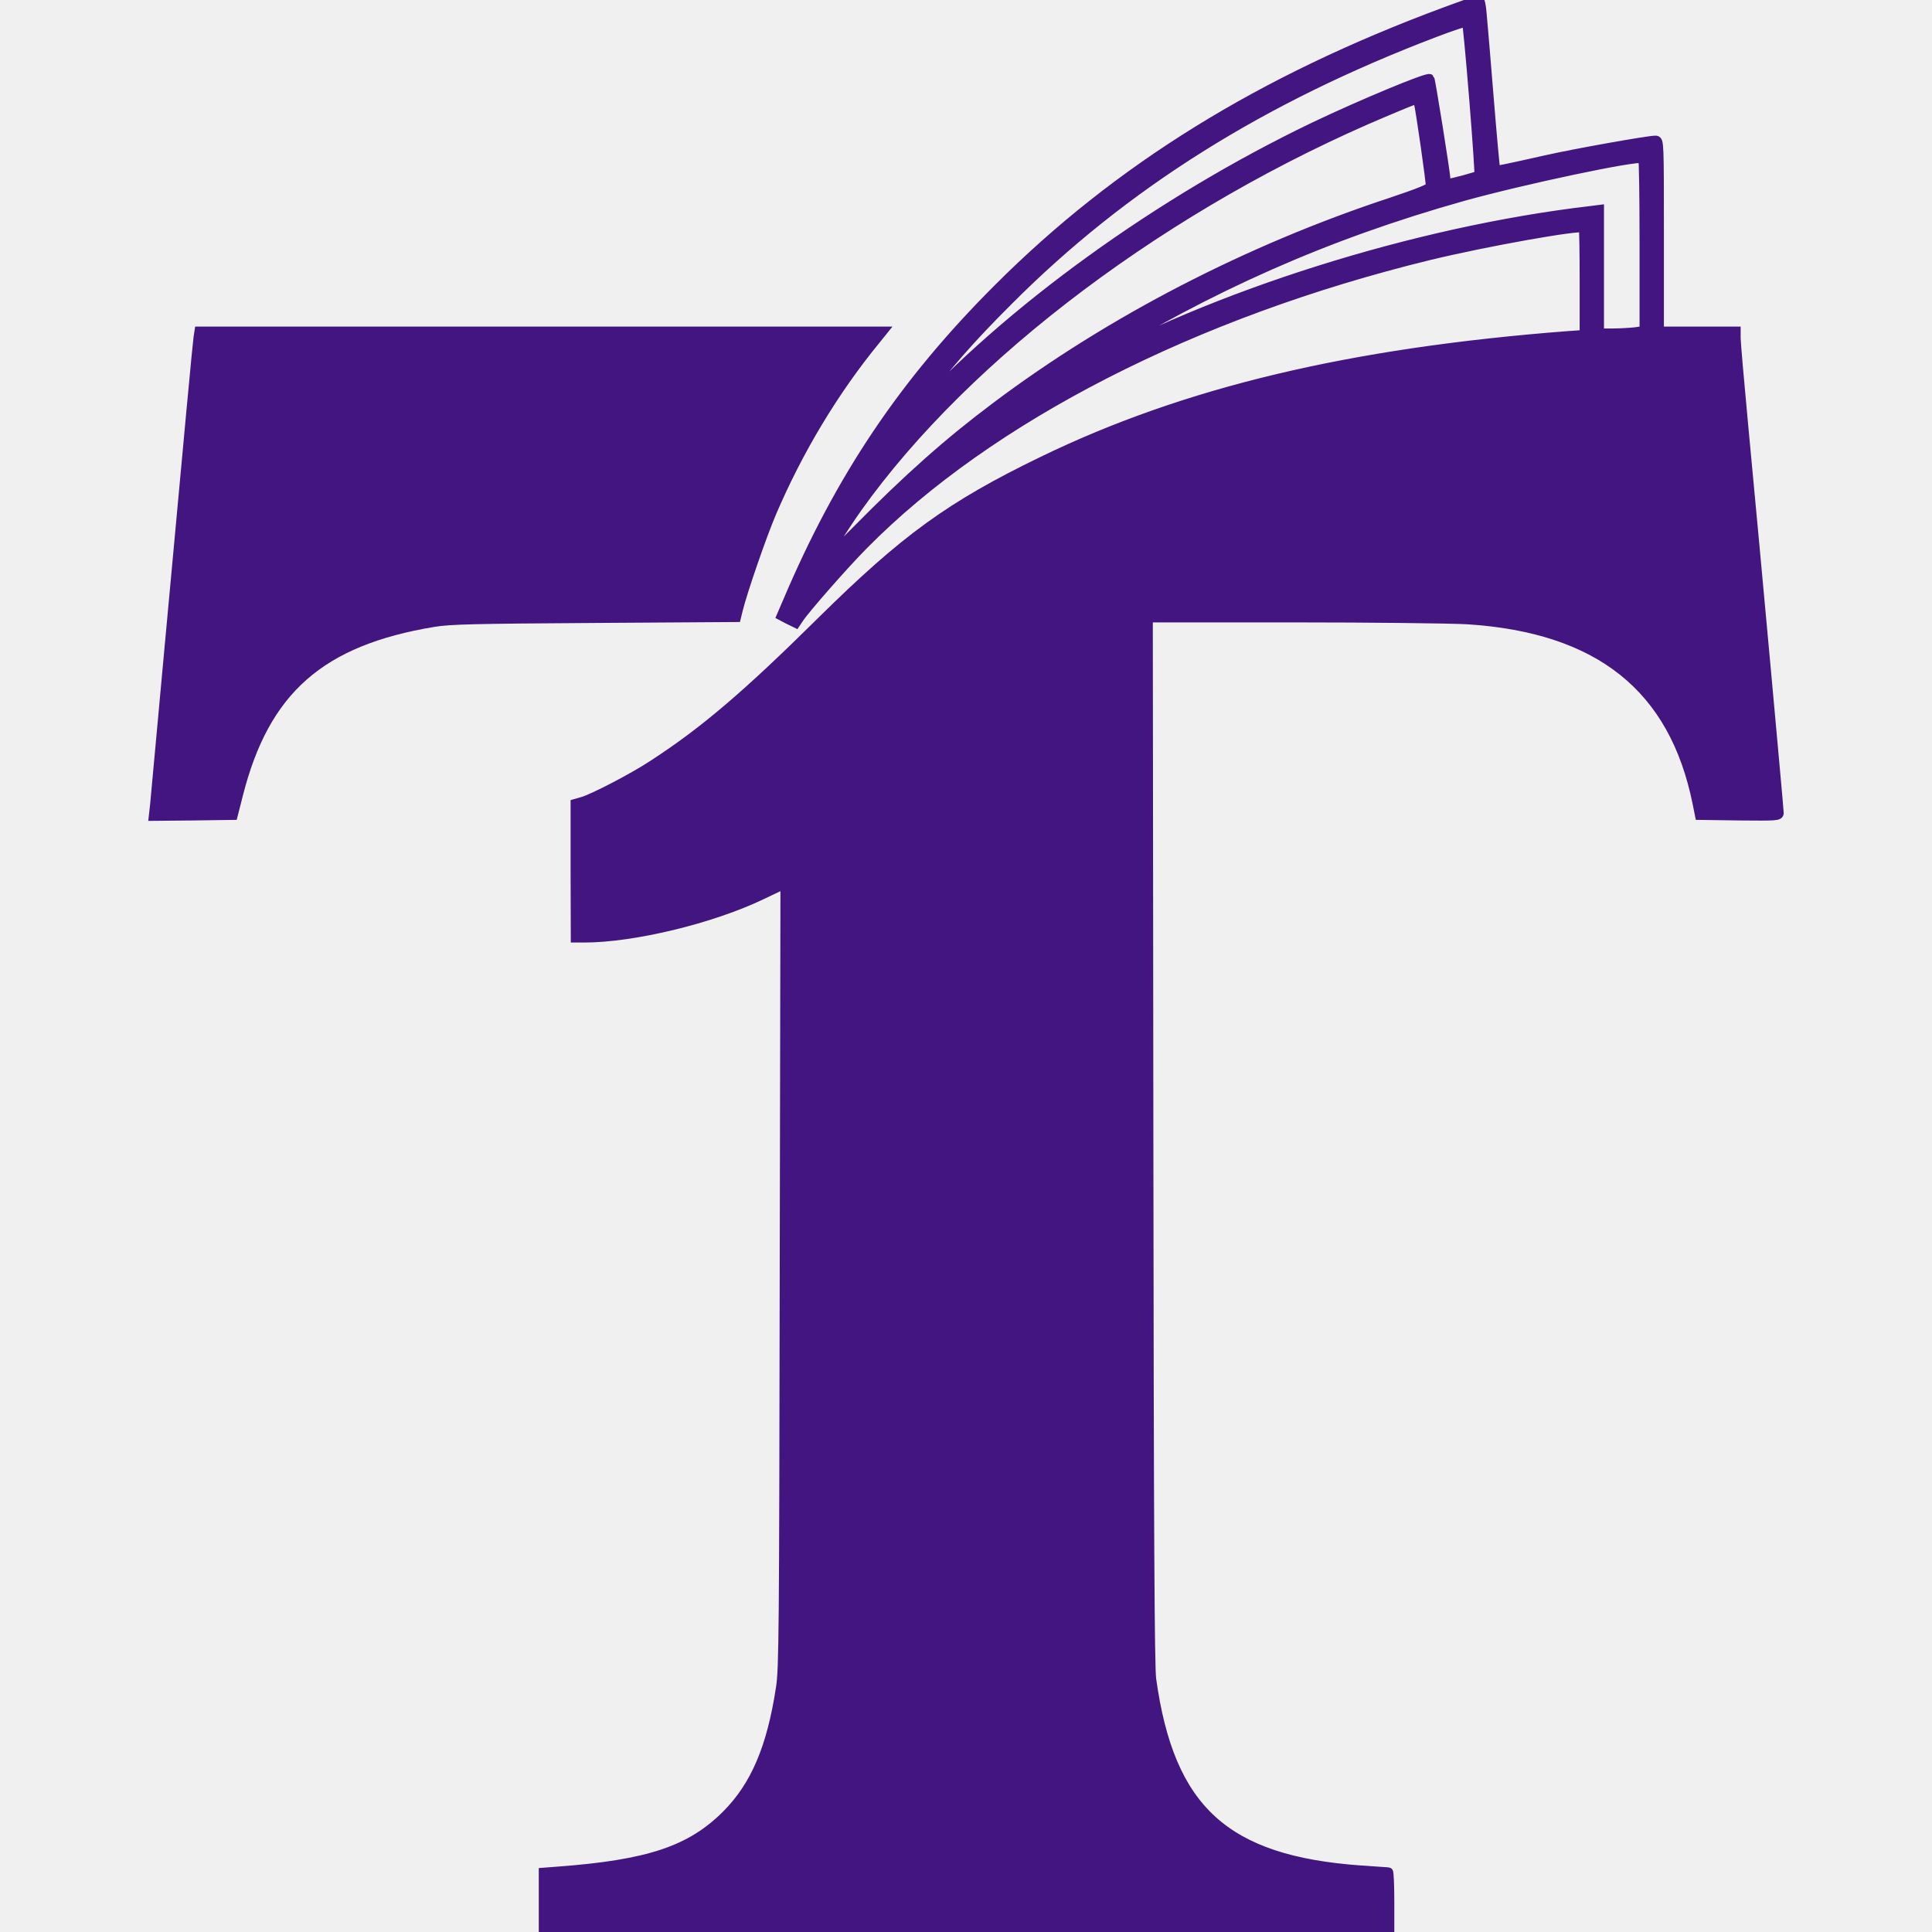
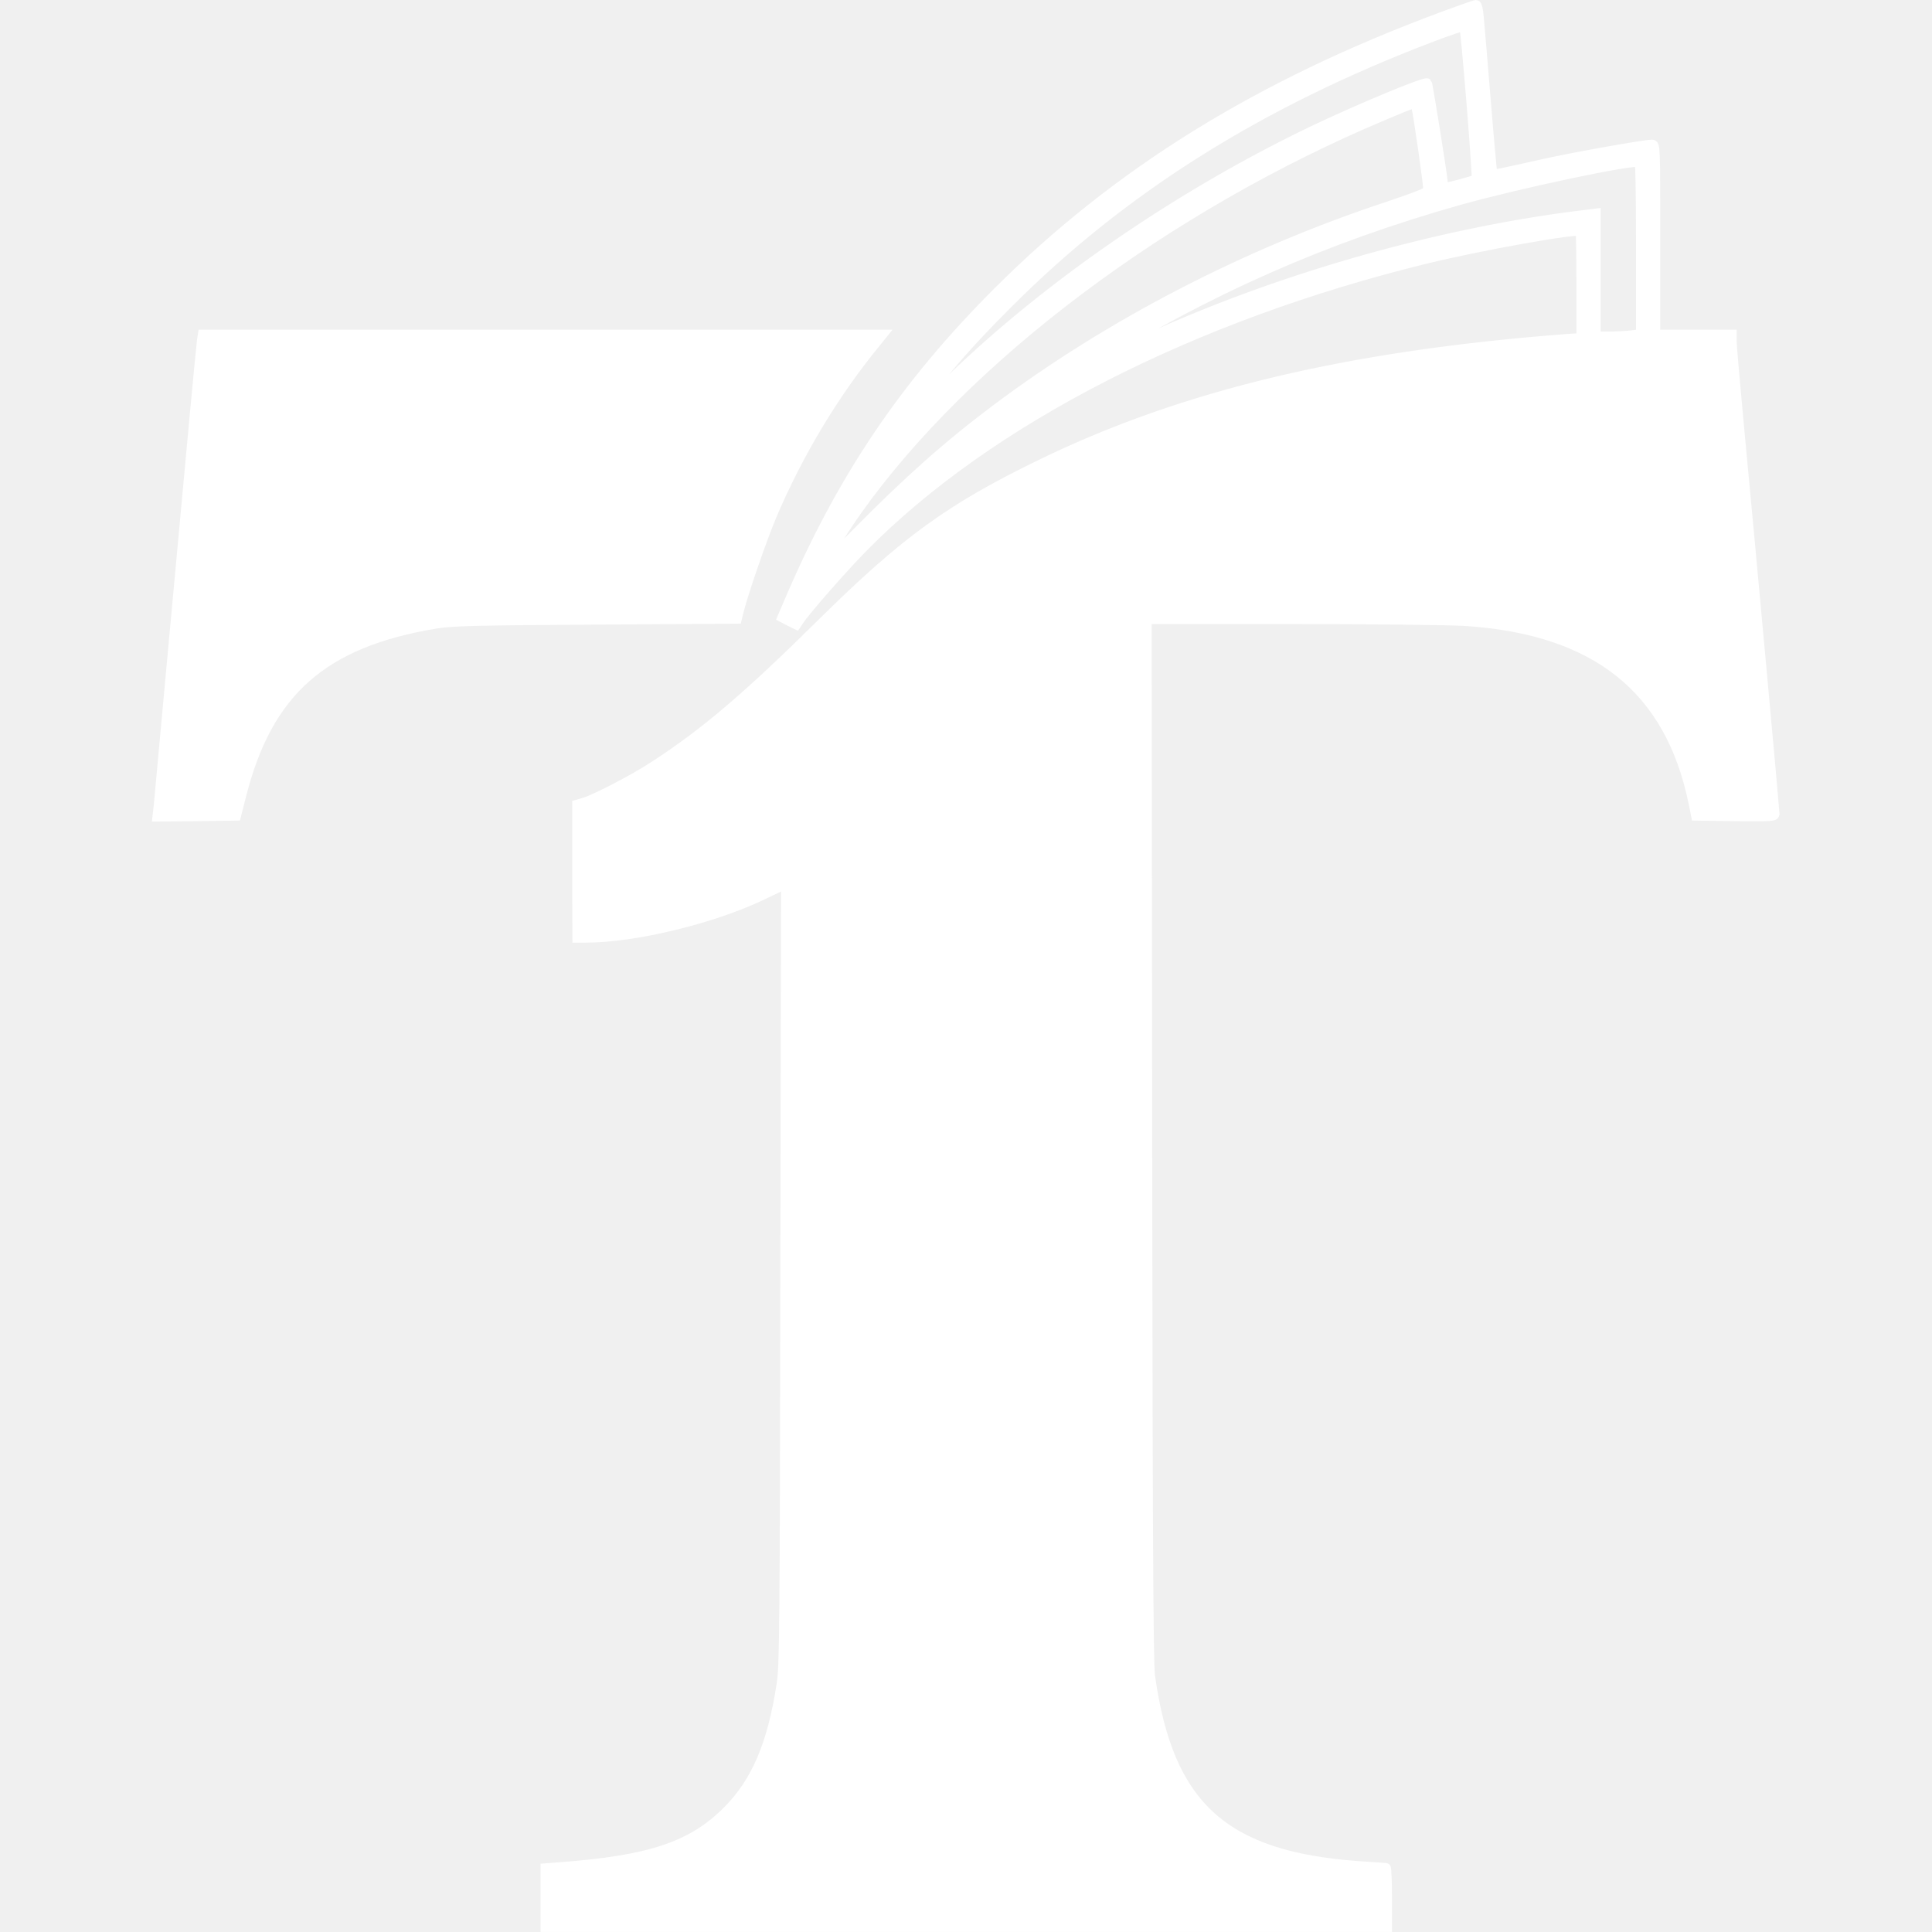
- <svg xmlns="http://www.w3.org/2000/svg" width="512" height="512" viewBox="0 0 868 1032" preserveAspectRatio="xMidYMid meet">
-   <g transform="translate(-29.71084,1091.962) scale(0.1,-0.1)" fill="#431581" stroke="#431581" stroke-width="50" stroke-linejoin="miter">
+ <svg xmlns="http://www.w3.org/2000/svg" width="512" height="512" viewBox="-84.35 -2.5 1037 1037">
+   <g transform="translate(-29.71084,1091.962) scale(0.1,-0.1)" fill="#ffffff" stroke="#ffffff" stroke-width="50">
    <path d="M7195 10856 c-982 -364 -1745 -836 -2385 -1476 -504 -503 -845 -1010 -1128 -1678 l-31 -72 38 -20 39 -19 16 24 c35 53 240 287 347 395 672 680 1763 1238 3020 1545 301 73 807 163 824 147 3 -3 5 -132 5 -287 l0 -283 -87 -6 c-1166 -90 -2046 -300 -2808 -670 -491 -238 -732 -413 -1180 -855 -400 -396 -628 -590 -901 -767 -103 -68 -311 -176 -372 -195 l-42 -12 0 -359 1 -358 47 0 c262 0 680 101 947 229 l126 60 -4 -2092 c-3 -1907 -4 -2102 -20 -2203 -49 -322 -136 -525 -291 -680 -190 -189 -414 -264 -898 -300 l-78 -6 0 -159 0 -159 2260 0 2260 0 0 160 c0 88 -3 160 -7 160 -5 0 -71 5 -148 10 -724 52 -1020 322 -1117 1020 -9 63 -13 796 -15 2878 l-3 2792 772 0 c425 0 845 -5 933 -10 705 -45 1103 -363 1228 -980 l13 -65 212 -3 c197 -2 212 -1 212 15 0 19 -124 1377 -190 2073 -22 234 -40 442 -40 463 l0 37 -205 0 -205 0 0 510 c0 503 0 510 -20 510 -40 0 -433 -70 -587 -105 -222 -50 -263 -58 -267 -54 -2 2 -18 175 -35 384 -17 209 -34 413 -38 453 -3 42 -10 72 -17 72 -6 -1 -87 -29 -181 -64z m155 -464 c18 -221 30 -405 28 -408 -7 -6 -145 -44 -163 -44 -8 0 -15 9 -15 20 0 29 -81 534 -86 539 -11 11 -371 -139 -620 -258 -824 -396 -1631 -979 -2159 -1561 -84 -92 -77 -79 39 75 158 209 285 355 491 560 614 616 1352 1079 2275 1430 91 35 168 60 171 57 4 -4 21 -188 39 -410z m-296 -19 c10 -37 67 -434 64 -449 -2 -11 -65 -36 -208 -84 -765 -252 -1501 -633 -2112 -1092 -255 -191 -470 -382 -745 -661 -106 -107 -193 -191 -193 -188 0 10 132 217 197 308 586 824 1660 1629 2828 2119 172 72 162 69 169 47z m1206 -762 l0 -458 -52 -7 c-29 -3 -83 -6 -120 -6 l-68 0 0 330 0 330 -47 -6 c-932 -109 -2016 -451 -2760 -869 -131 -73 -97 -45 73 60 652 404 1277 680 2000 884 318 89 936 220 967 204 4 -2 7 -210 7 -462z" />
    <path d="M536 9118 c-5 -34 -46 -472 -161 -1723 -36 -390 -68 -738 -71 -773 l-7 -62 212 2 213 3 28 110 c142 560 439 821 1045 921 85 14 215 17 857 21 l758 5 10 41 c25 101 127 396 179 518 142 333 335 654 556 923 l37 46 -1825 0 -1826 0 -5 -32z" />
  </g>
</svg>
